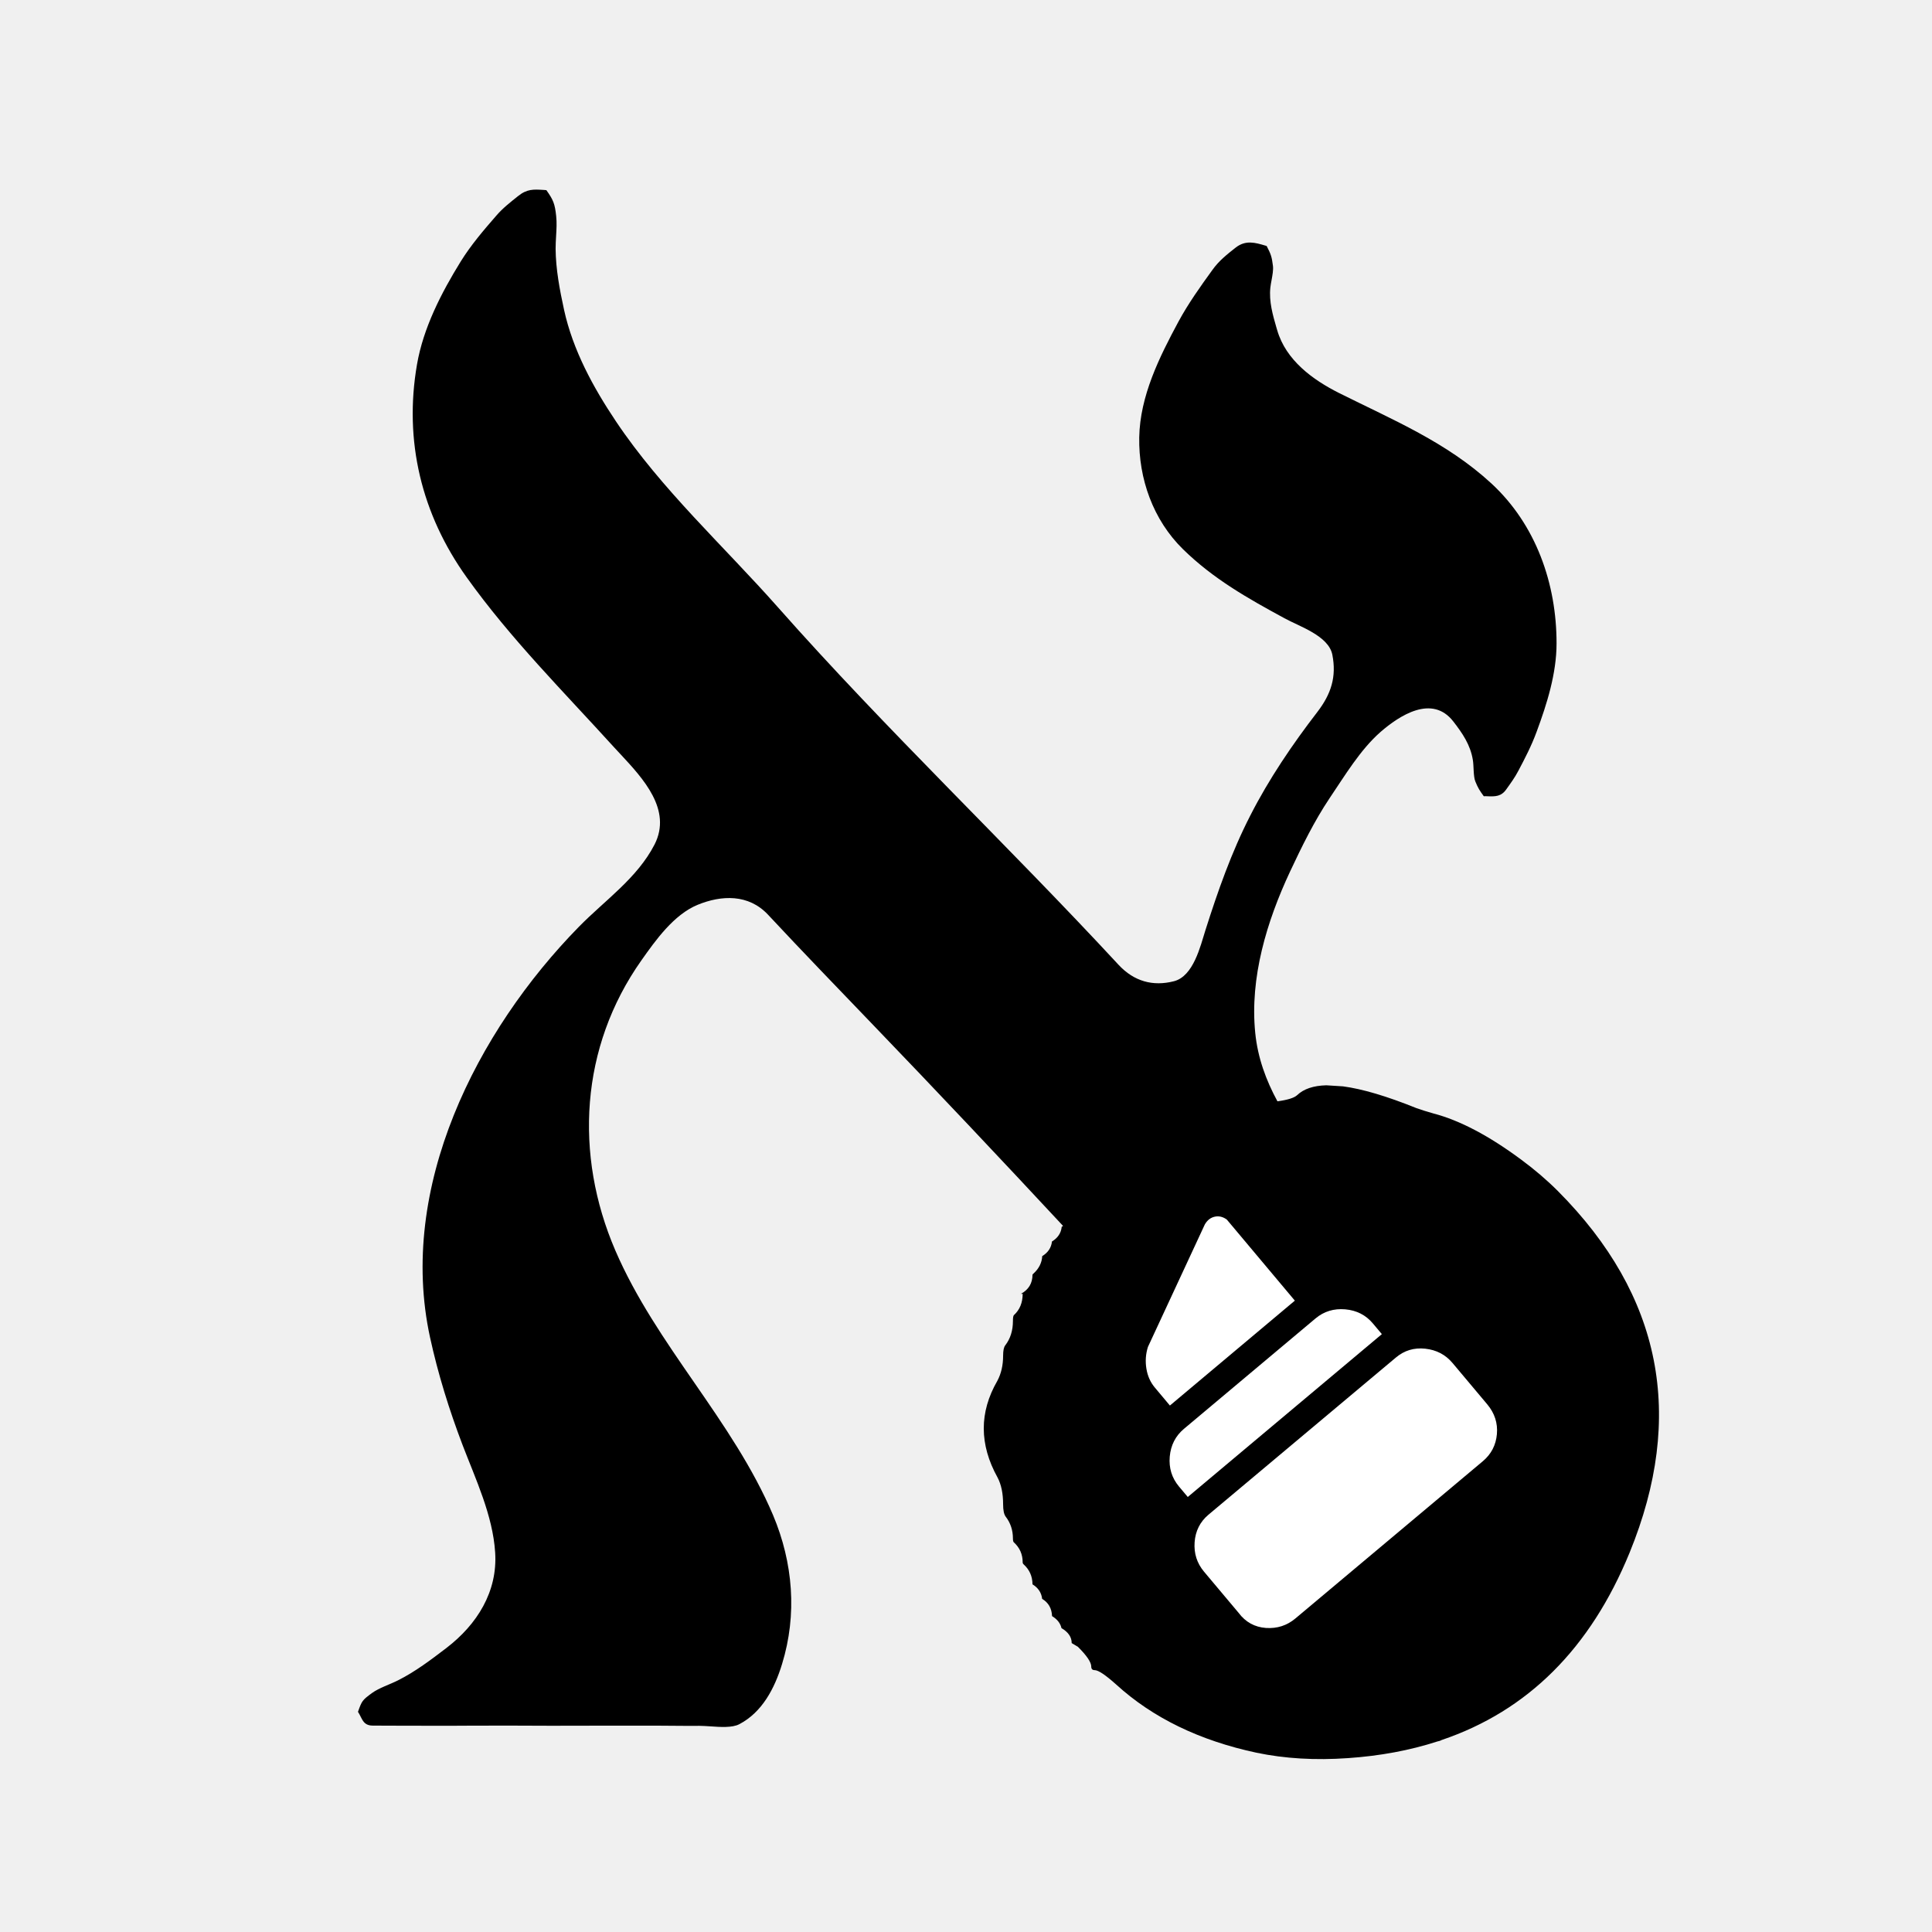
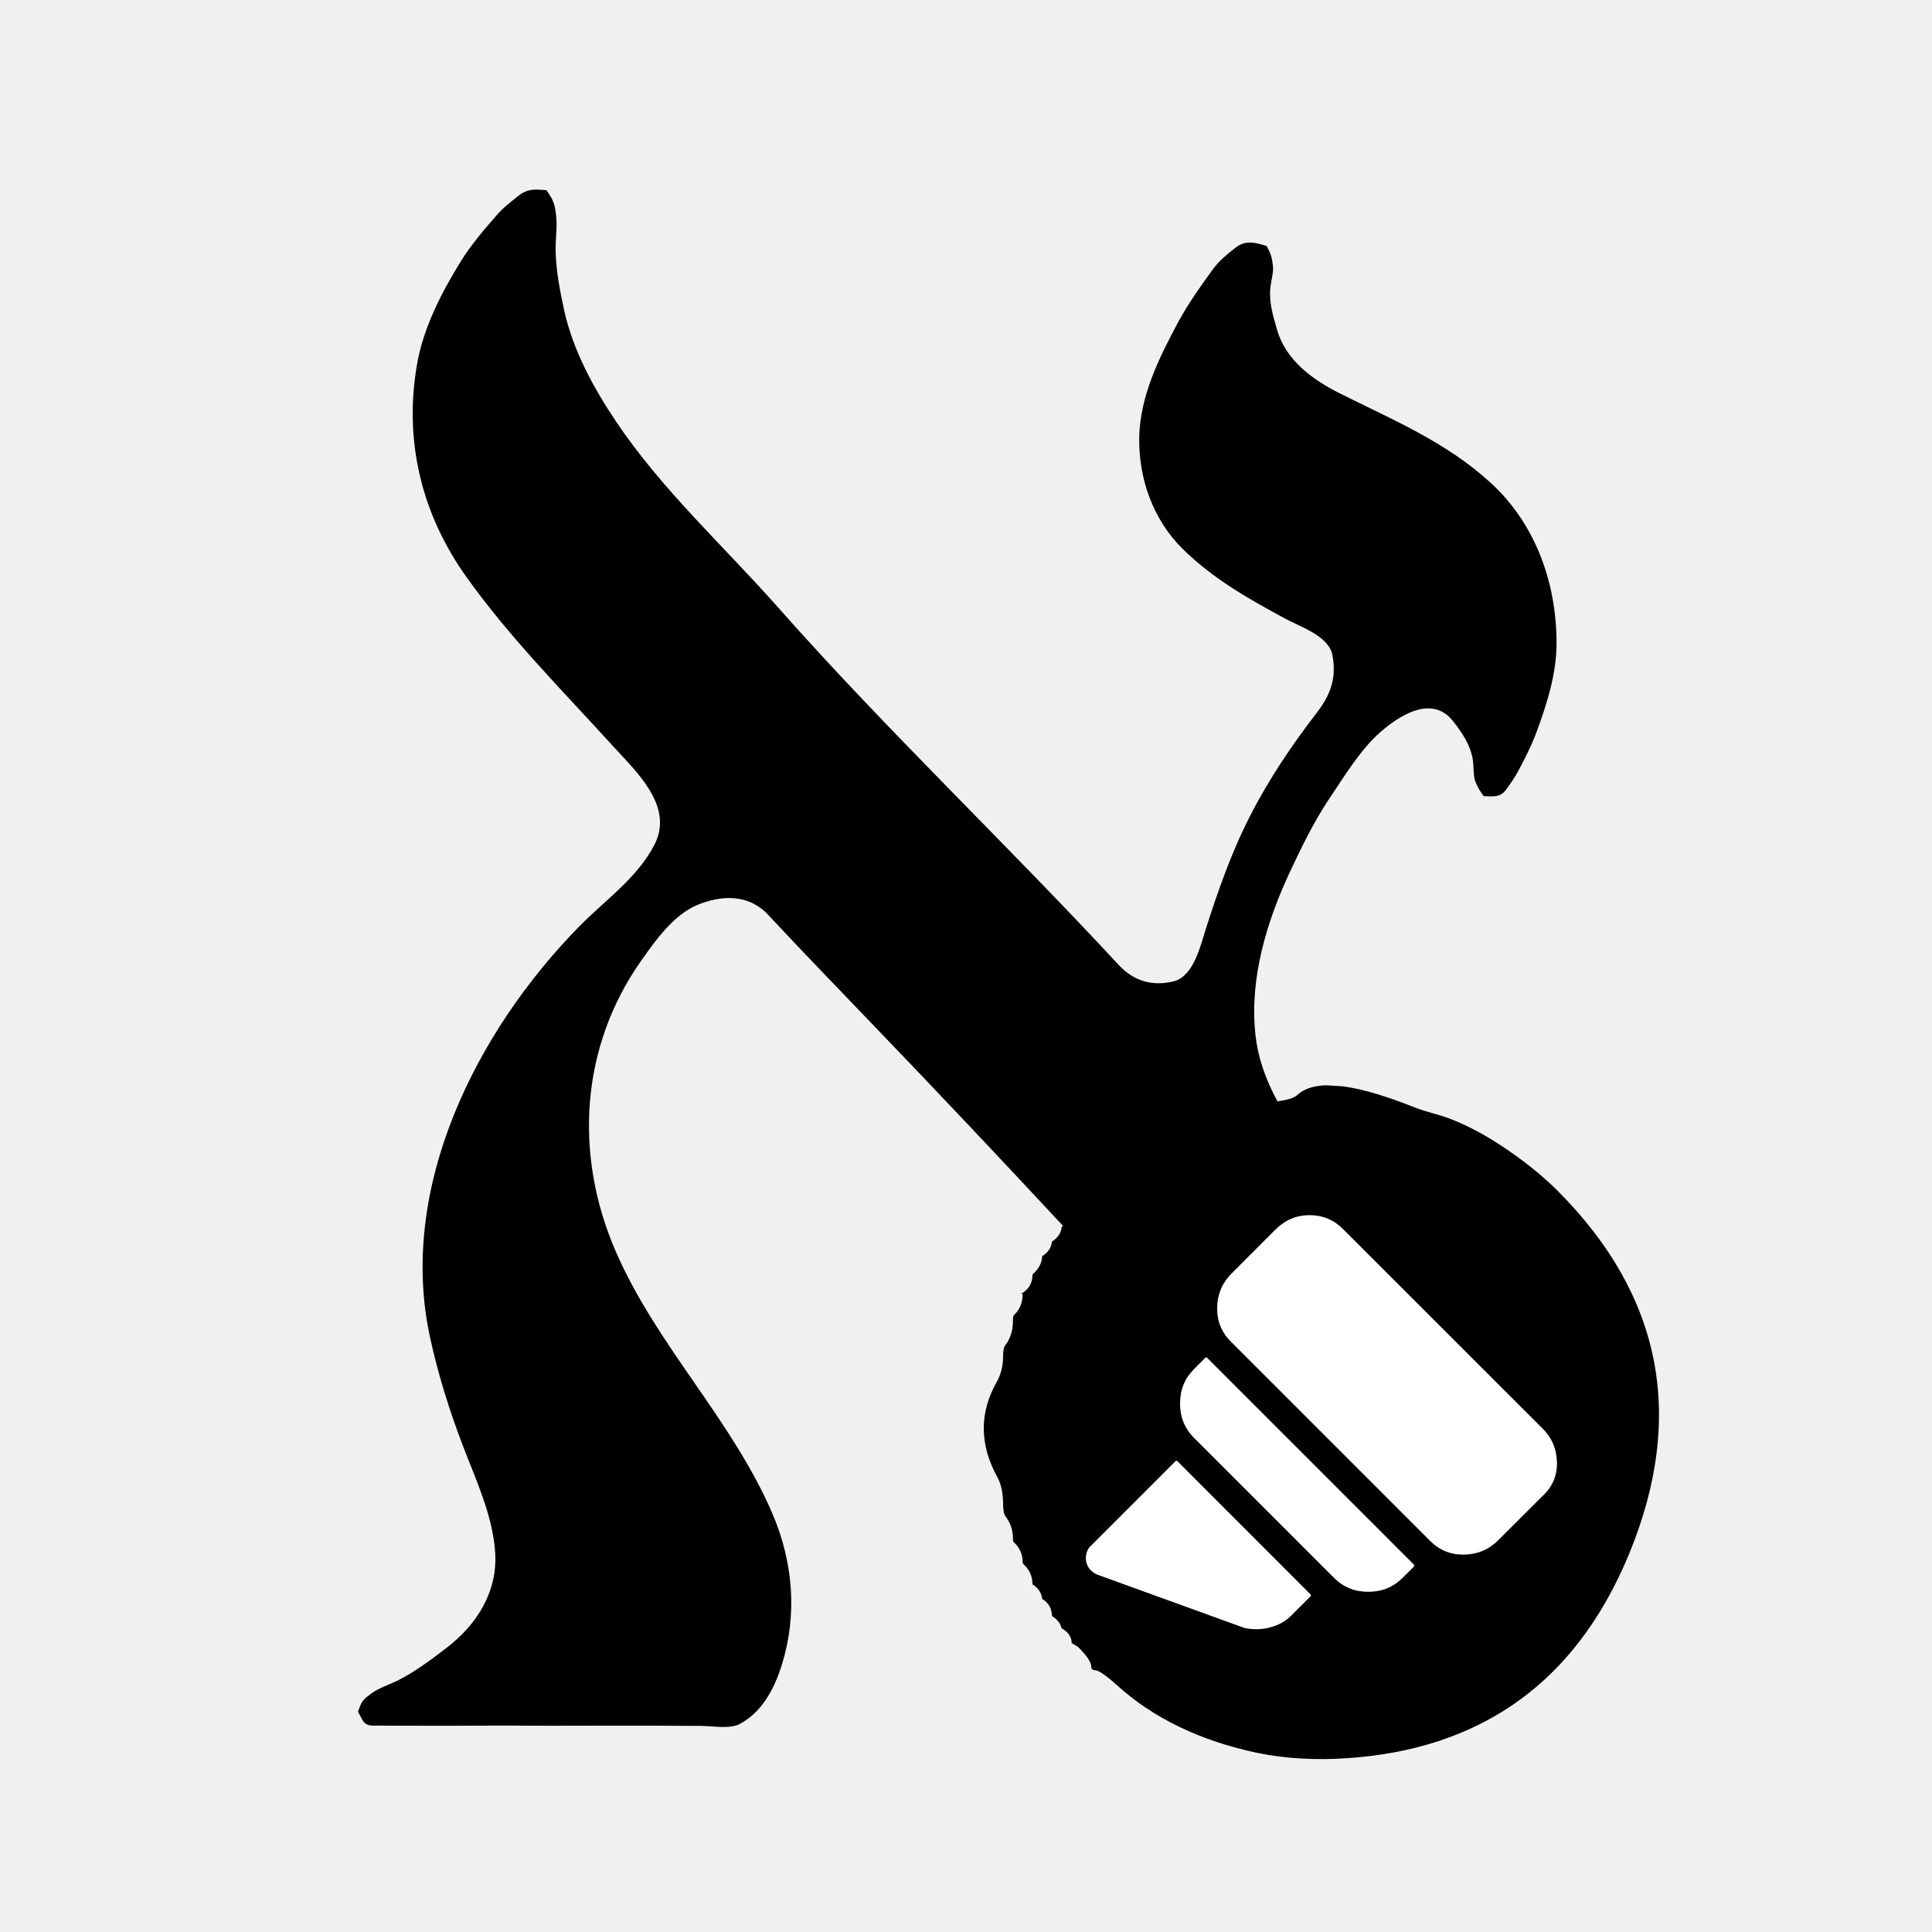
<svg xmlns="http://www.w3.org/2000/svg" width="24" height="24" viewBox="0 0 24 24" data-preserve-overlap="true">
  <path d="M4.447 21.265 C4.495 21.128 4.501 21.12 4.62 21.032 C4.712 20.966 4.843 20.925 4.944 20.874 C5.159 20.766 5.354 20.618 5.544 20.473 C5.927 20.18 6.183 19.771 6.151 19.285 C6.122 18.825 5.908 18.374 5.746 17.95 C5.58 17.513 5.442 17.072 5.342 16.613 C4.937 14.752 5.918 12.812 7.192 11.512 C7.518 11.18 7.915 10.91 8.131 10.491 C8.351 10.06 7.989 9.671 7.709 9.37 C7.681 9.341 7.654 9.312 7.629 9.284 C7.003 8.594 6.341 7.933 5.798 7.173 C5.235 6.387 5.016 5.477 5.18 4.528 C5.259 4.071 5.483 3.637 5.724 3.247 C5.851 3.043 6.008 2.859 6.166 2.678 C6.245 2.586 6.34 2.512 6.434 2.437 C6.546 2.346 6.629 2.352 6.747 2.359 L6.787 2.362 C6.873 2.482 6.893 2.532 6.909 2.684 C6.918 2.764 6.913 2.849 6.908 2.933 C6.905 2.986 6.902 3.039 6.902 3.09 C6.904 3.344 6.953 3.601 7.007 3.849 C7.117 4.35 7.367 4.809 7.65 5.232 C8.218 6.081 8.989 6.781 9.663 7.543 C11.017 9.074 12.507 10.486 13.895 11.985 C14.087 12.192 14.323 12.256 14.584 12.189 C14.826 12.126 14.911 11.755 14.974 11.556 C15.129 11.068 15.298 10.586 15.532 10.13 C15.764 9.675 16.054 9.248 16.365 8.844 C16.537 8.62 16.604 8.406 16.551 8.134 C16.505 7.897 16.138 7.781 15.956 7.68 C15.497 7.431 15.072 7.191 14.695 6.822 C14.323 6.457 14.143 5.945 14.152 5.433 C14.161 4.92 14.402 4.436 14.64 3.994 C14.762 3.769 14.911 3.56 15.061 3.353 C15.142 3.239 15.244 3.159 15.352 3.074 C15.476 2.979 15.593 3.014 15.719 3.051 L15.735 3.056 C15.787 3.156 15.799 3.189 15.813 3.303 C15.819 3.354 15.807 3.418 15.796 3.479 C15.79 3.511 15.784 3.543 15.781 3.571 C15.762 3.745 15.811 3.914 15.859 4.079 C15.862 4.087 15.864 4.094 15.866 4.102 C15.974 4.475 16.307 4.718 16.636 4.883 C17.302 5.216 17.971 5.493 18.527 6.006 C19.081 6.518 19.337 7.253 19.336 7.993 C19.336 8.366 19.217 8.743 19.089 9.089 C19.027 9.259 18.944 9.42 18.86 9.578 C18.817 9.66 18.765 9.731 18.712 9.805 C18.649 9.896 18.573 9.894 18.49 9.892 C18.471 9.891 18.452 9.89 18.432 9.891 C18.38 9.819 18.361 9.791 18.327 9.707 C18.301 9.644 18.309 9.511 18.296 9.439 C18.266 9.253 18.166 9.107 18.054 8.963 C17.79 8.622 17.384 8.889 17.149 9.093 C16.896 9.315 16.704 9.639 16.517 9.915 C16.326 10.2 16.171 10.517 16.025 10.828 C15.736 11.446 15.524 12.145 15.593 12.831 C15.624 13.14 15.727 13.42 15.869 13.681 Q16.06 13.655 16.114 13.604 Q16.236 13.488 16.476 13.482 L16.683 13.495 Q17.044 13.543 17.594 13.765 Q17.67 13.793 17.807 13.832 Q18.297 13.96 18.899 14.407 Q19.148 14.591 19.354 14.797 Q21.286 16.739 20.243 19.289 Q19.512 21.072 17.909 21.615 C17.891 21.625 17.873 21.63 17.856 21.633 Q17.344 21.799 16.745 21.84 Q16.136 21.883 15.609 21.773 Q14.546 21.546 13.866 20.926 Q13.666 20.747 13.598 20.747 Q13.556 20.747 13.556 20.703 Q13.556 20.622 13.39 20.457 L13.313 20.411 Q13.313 20.299 13.186 20.225 Q13.166 20.135 13.069 20.076 Q13.063 19.931 12.946 19.862 Q12.933 19.747 12.826 19.681 Q12.825 19.532 12.716 19.433 Q12.704 19.422 12.704 19.407 Q12.704 19.259 12.594 19.159 Q12.583 19.149 12.583 19.112 Q12.583 18.956 12.492 18.839 Q12.461 18.796 12.461 18.686 Q12.461 18.485 12.392 18.354 Q12.051 17.739 12.389 17.154 Q12.461 17.019 12.461 16.842 Q12.461 16.745 12.488 16.712 Q12.583 16.588 12.583 16.41 Q12.583 16.349 12.595 16.337 Q12.704 16.238 12.704 16.072 L12.682 16.073 Q12.826 15.994 12.826 15.835 Q12.826 15.832 12.838 15.821 Q12.94 15.728 12.947 15.604 Q13.055 15.538 13.068 15.422 Q13.177 15.356 13.189 15.24 Q13.198 15.235 13.206 15.229 C12.426 14.391 11.64 13.557 10.846 12.732 C10.409 12.277 9.97 11.823 9.539 11.361 C9.298 11.105 8.964 11.118 8.666 11.24 C8.37 11.362 8.144 11.68 7.967 11.931 C7.207 13.008 7.131 14.344 7.644 15.534 C8.153 16.715 9.102 17.641 9.603 18.821 C9.853 19.415 9.904 20.056 9.715 20.671 C9.622 20.976 9.467 21.27 9.185 21.418 C9.097 21.465 8.947 21.454 8.819 21.445 C8.771 21.442 8.727 21.439 8.69 21.439 C8.572 21.44 8.454 21.439 8.335 21.438 L8.194 21.437 C7.928 21.436 7.662 21.437 7.396 21.437 C7.03 21.438 6.665 21.439 6.299 21.436 C6.141 21.436 5.983 21.436 5.826 21.437 H5.825 C5.667 21.438 5.509 21.439 5.351 21.438 C5.186 21.438 5.02 21.438 4.855 21.437 L4.629 21.436 C4.505 21.435 4.499 21.343 4.447 21.265 Z" />
-   <path fill="white" d="M18.42 18.152 L16.092 20.105 Q15.935 20.237 15.726 20.223 C15.587 20.213 15.473 20.151 15.387 20.036 L14.957 19.524 C14.869 19.419 14.83 19.297 14.84 19.158 C14.85 19.019 14.907 18.905 15.011 18.817 L17.34 16.864 C17.444 16.776 17.566 16.739 17.705 16.754 C17.844 16.769 17.957 16.828 18.045 16.933 L18.475 17.445 Q18.613 17.61 18.595 17.815 Q18.577 18.02 18.42 18.152 Z        M16.085 16.157 L14.533 17.46 L14.346 17.237 Q14.263 17.138 14.241 17.002 C14.226 16.911 14.232 16.821 14.26 16.732 L14.967 15.21 C14.998 15.157 15.039 15.125 15.091 15.114 C15.142 15.103 15.192 15.115 15.24 15.15 Z        M17.055 16.441 L17.166 16.573 L14.755 18.596 L14.644 18.464 C14.557 18.359 14.519 18.236 14.531 18.095 Q14.55 17.882 14.707 17.75 L16.342 16.378 Q16.498 16.247 16.711 16.265 Q16.924 16.284 17.055 16.441 Z" />
+   <path fill="white" d="M16.684 15.268 L19.165 17.748 Q19.337 17.92 19.341 18.169 Q19.346 18.418 19.156 18.59 L19.155 18.591 L18.61 19.135 Q18.439 19.307 18.189 19.312 Q17.94 19.316 17.768 19.144 L15.288 16.664 Q15.116 16.492 15.12 16.243 Q15.125 15.994 15.297 15.822 L15.842 15.276 Q16.023 15.095 16.268 15.095 Q16.512 15.095 16.684 15.268 Z        M14.627 18.152 L16.28 19.806 Q16.292 19.818 16.28 19.83 L16.042 20.068 Q15.934 20.176 15.775 20.217 Q15.617 20.258 15.455 20.222 L15.453 20.221 L13.632 19.561 H13.631 Q13.527 19.514 13.498 19.418 Q13.47 19.323 13.526 19.229 L13.529 19.225 L14.602 18.152 Q14.614 18.14 14.627 18.152 Z        M14.831 17.009 L14.971 16.868 Q14.984 16.856 14.996 16.868 L17.564 19.436 Q17.576 19.448 17.564 19.461 L17.423 19.601 Q17.251 19.774 16.998 19.774 Q16.744 19.774 16.572 19.601 L14.831 17.86 Q14.659 17.688 14.659 17.434 Q14.659 17.181 14.831 17.009 Z" />
</svg>
